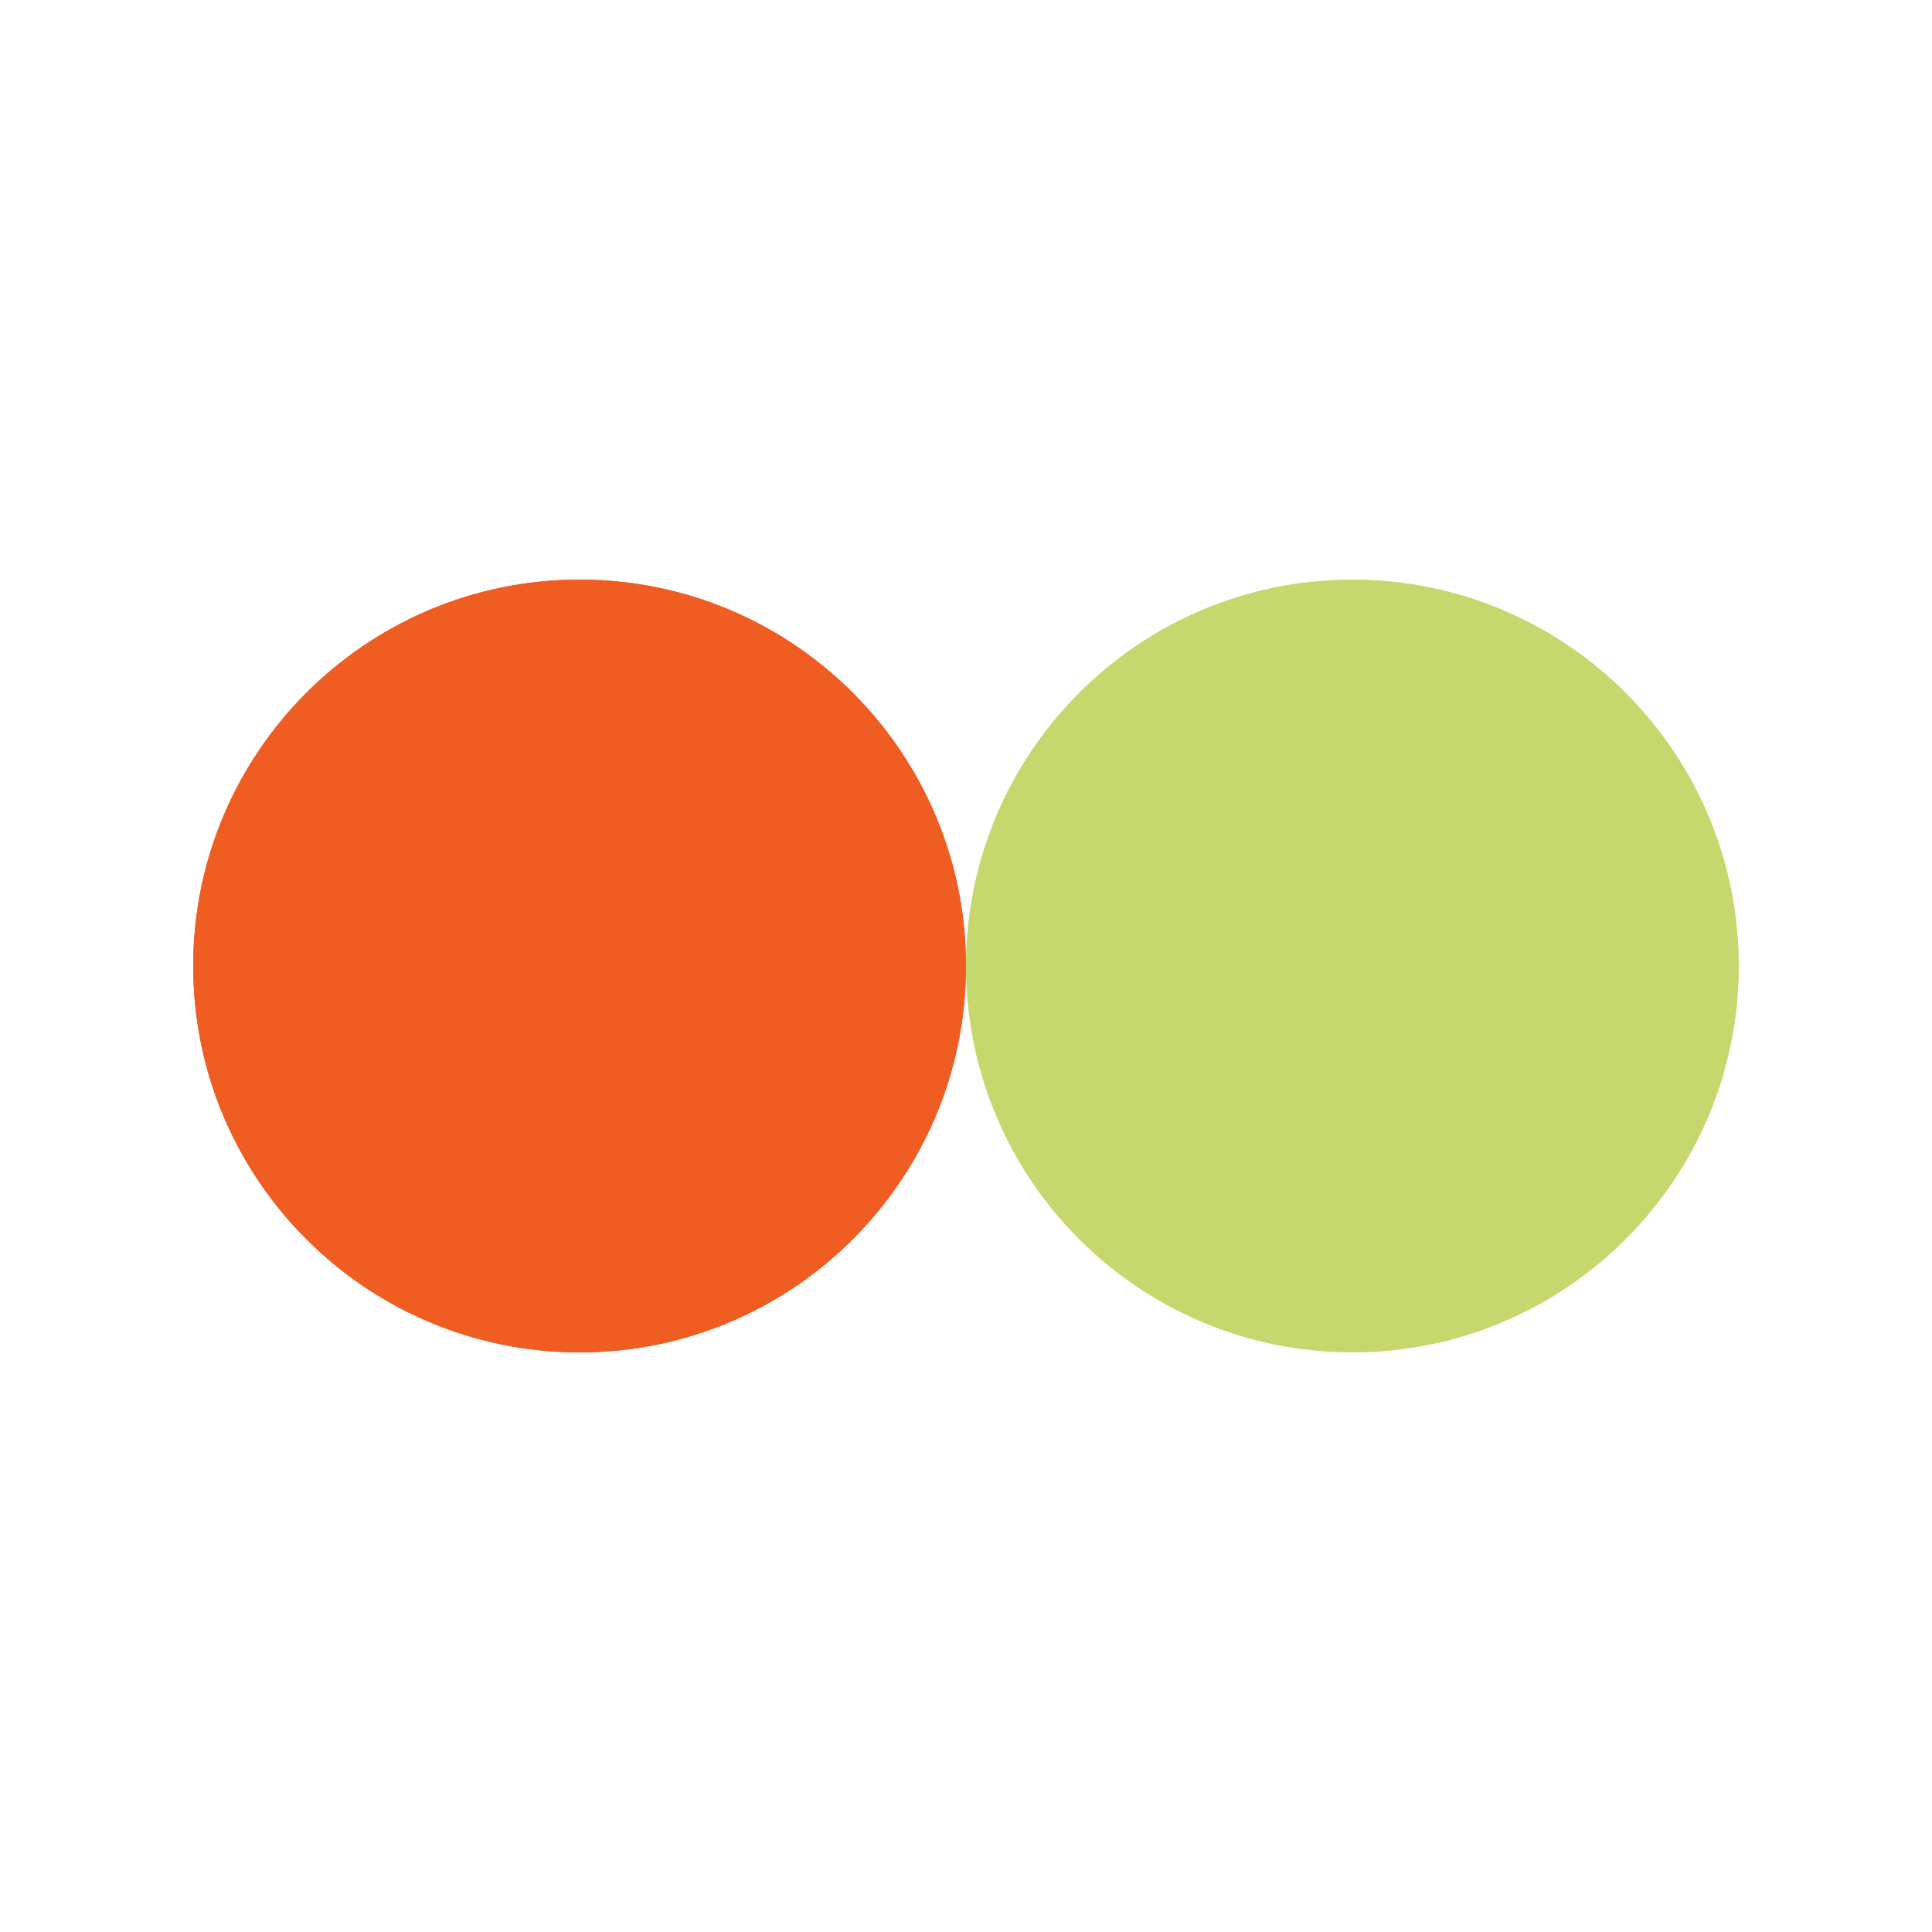
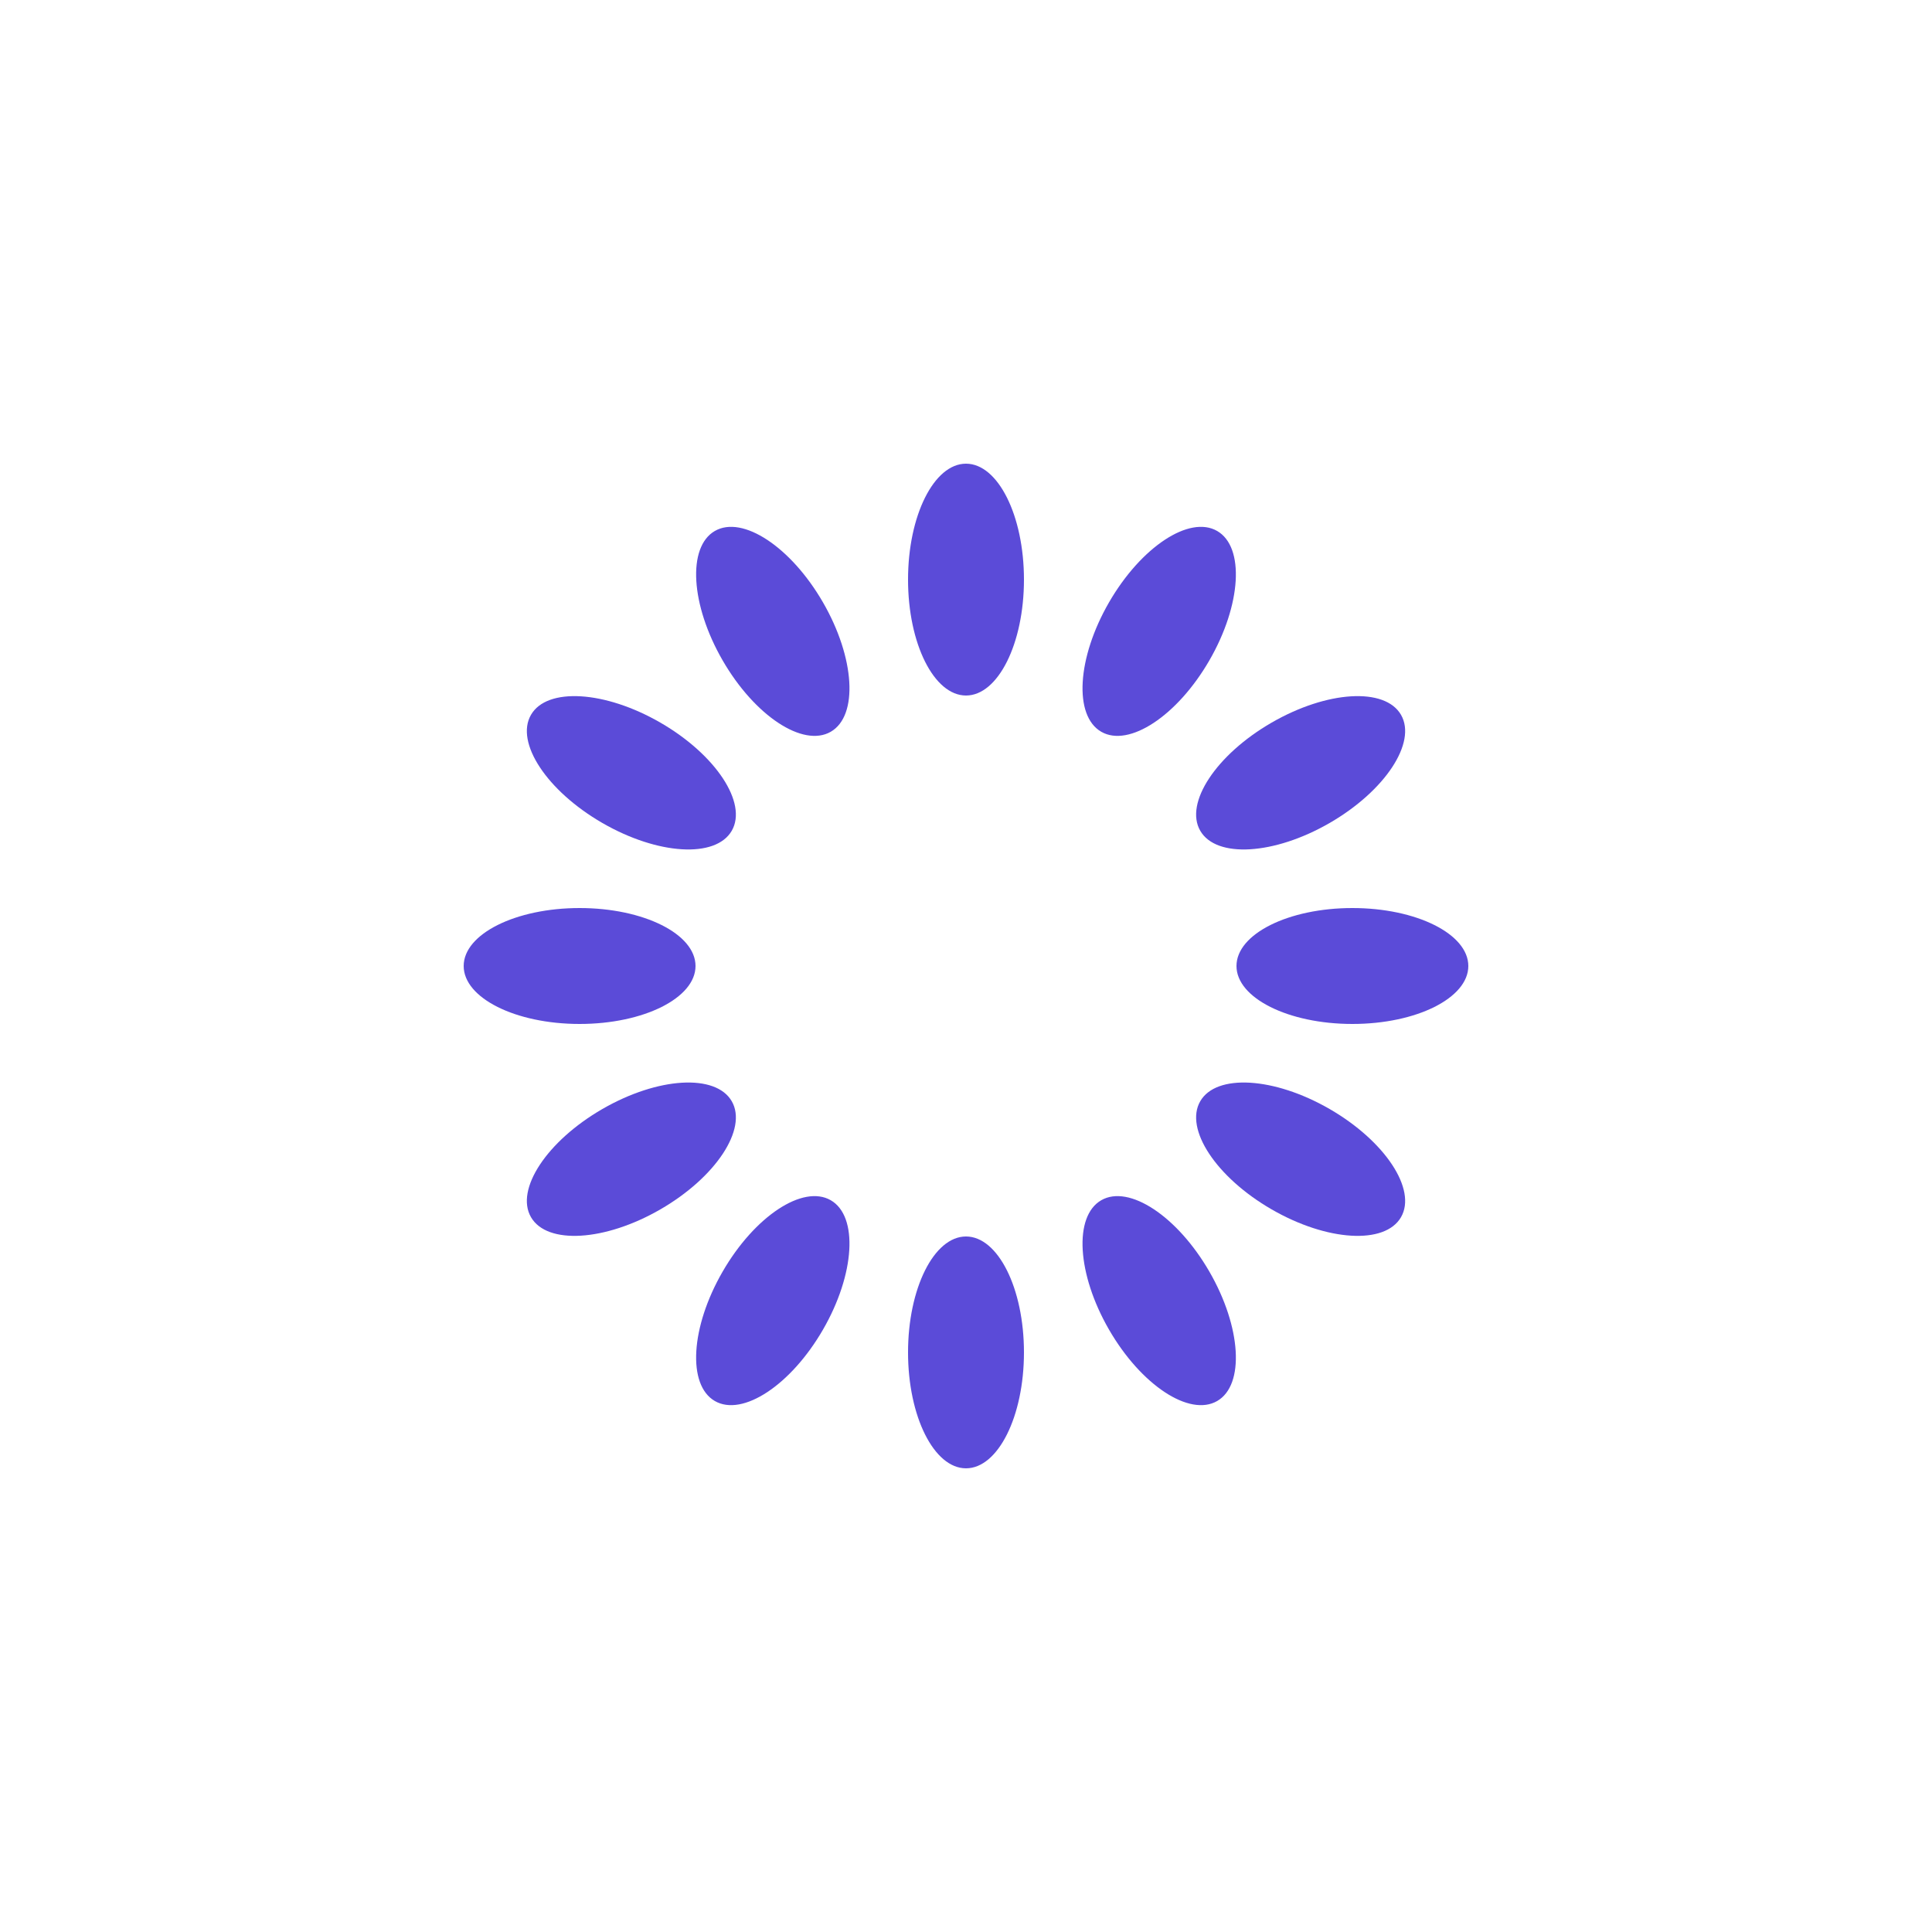
- <svg xmlns="http://www.w3.org/2000/svg" viewBox="0 0 100 100" preserveAspectRatio="xMidYMid" width="200" height="200" style="shape-rendering: auto; display: block; background: none;">
+ <svg xmlns="http://www.w3.org/2000/svg" viewBox="0 0 100 100" preserveAspectRatio="xMidYMid" width="126" height="126" style="shape-rendering: auto; display: block; background: transparent;">
  <g>
-     <circle r="20" fill="#f05d23" cy="50" cx="30">
-       <animate begin="-0.5s" values="30;70;30" keyTimes="0;0.5;1" dur="1s" repeatCount="indefinite" attributeName="cx" />
-     </circle>
-     <circle r="20" fill="#c5d86d" cy="50" cx="70">
-       <animate begin="0s" values="30;70;30" keyTimes="0;0.5;1" dur="1s" repeatCount="indefinite" attributeName="cx" />
-     </circle>
-     <circle r="20" fill="#f05d23" cy="50" cx="30">
-       <animate begin="-0.5s" values="30;70;30" keyTimes="0;0.5;1" dur="1s" repeatCount="indefinite" attributeName="cx" />
-       <animate repeatCount="indefinite" dur="1s" keyTimes="0;0.499;0.5;1" calcMode="discrete" values="0;0;1;1" attributeName="fill-opacity" />
-     </circle>
+     <g transform="rotate(0 50 50)">
+       <rect x="47" y="24" rx="3" ry="6" width="6" height="12" fill="#5b4bd8">
+         <animate attributeName="opacity" values="1;0" keyTimes="0;1" dur="1s" begin="-0.917s" repeatCount="indefinite" />
+       </rect>
+     </g>
+     <g transform="rotate(30 50 50)">
+       <rect x="47" y="24" rx="3" ry="6" width="6" height="12" fill="#5b4bd8">
+         <animate attributeName="opacity" values="1;0" keyTimes="0;1" dur="1s" begin="-0.833s" repeatCount="indefinite" />
+       </rect>
+     </g>
+     <g transform="rotate(60 50 50)">
+       <rect x="47" y="24" rx="3" ry="6" width="6" height="12" fill="#5b4bd8">
+         <animate attributeName="opacity" values="1;0" keyTimes="0;1" dur="1s" begin="-0.75s" repeatCount="indefinite" />
+       </rect>
+     </g>
+     <g transform="rotate(90 50 50)">
+       <rect x="47" y="24" rx="3" ry="6" width="6" height="12" fill="#5b4bd8">
+         <animate attributeName="opacity" values="1;0" keyTimes="0;1" dur="1s" begin="-0.667s" repeatCount="indefinite" />
+       </rect>
+     </g>
+     <g transform="rotate(120 50 50)">
+       <rect x="47" y="24" rx="3" ry="6" width="6" height="12" fill="#5b4bd8">
+         <animate attributeName="opacity" values="1;0" keyTimes="0;1" dur="1s" begin="-0.583s" repeatCount="indefinite" />
+       </rect>
+     </g>
+     <g transform="rotate(150 50 50)">
+       <rect x="47" y="24" rx="3" ry="6" width="6" height="12" fill="#5b4bd8">
+         <animate attributeName="opacity" values="1;0" keyTimes="0;1" dur="1s" begin="-0.5s" repeatCount="indefinite" />
+       </rect>
+     </g>
+     <g transform="rotate(180 50 50)">
+       <rect x="47" y="24" rx="3" ry="6" width="6" height="12" fill="#5b4bd8">
+         <animate attributeName="opacity" values="1;0" keyTimes="0;1" dur="1s" begin="-0.417s" repeatCount="indefinite" />
+       </rect>
+     </g>
+     <g transform="rotate(210 50 50)">
+       <rect x="47" y="24" rx="3" ry="6" width="6" height="12" fill="#5b4bd8">
+         <animate attributeName="opacity" values="1;0" keyTimes="0;1" dur="1s" begin="-0.333s" repeatCount="indefinite" />
+       </rect>
+     </g>
+     <g transform="rotate(240 50 50)">
+       <rect x="47" y="24" rx="3" ry="6" width="6" height="12" fill="#5b4bd8">
+         <animate attributeName="opacity" values="1;0" keyTimes="0;1" dur="1s" begin="-0.25s" repeatCount="indefinite" />
+       </rect>
+     </g>
+     <g transform="rotate(270 50 50)">
+       <rect x="47" y="24" rx="3" ry="6" width="6" height="12" fill="#5b4bd8">
+         <animate attributeName="opacity" values="1;0" keyTimes="0;1" dur="1s" begin="-0.167s" repeatCount="indefinite" />
+       </rect>
+     </g>
+     <g transform="rotate(300 50 50)">
+       <rect x="47" y="24" rx="3" ry="6" width="6" height="12" fill="#5b4bd8">
+         <animate attributeName="opacity" values="1;0" keyTimes="0;1" dur="1s" begin="-0.083s" repeatCount="indefinite" />
+       </rect>
+     </g>
+     <g transform="rotate(330 50 50)">
+       <rect x="47" y="24" rx="3" ry="6" width="6" height="12" fill="#5b4bd8">
+         <animate attributeName="opacity" values="1;0" keyTimes="0;1" dur="1s" begin="0s" repeatCount="indefinite" />
+       </rect>
+     </g>
    <g />
  </g>
</svg>
